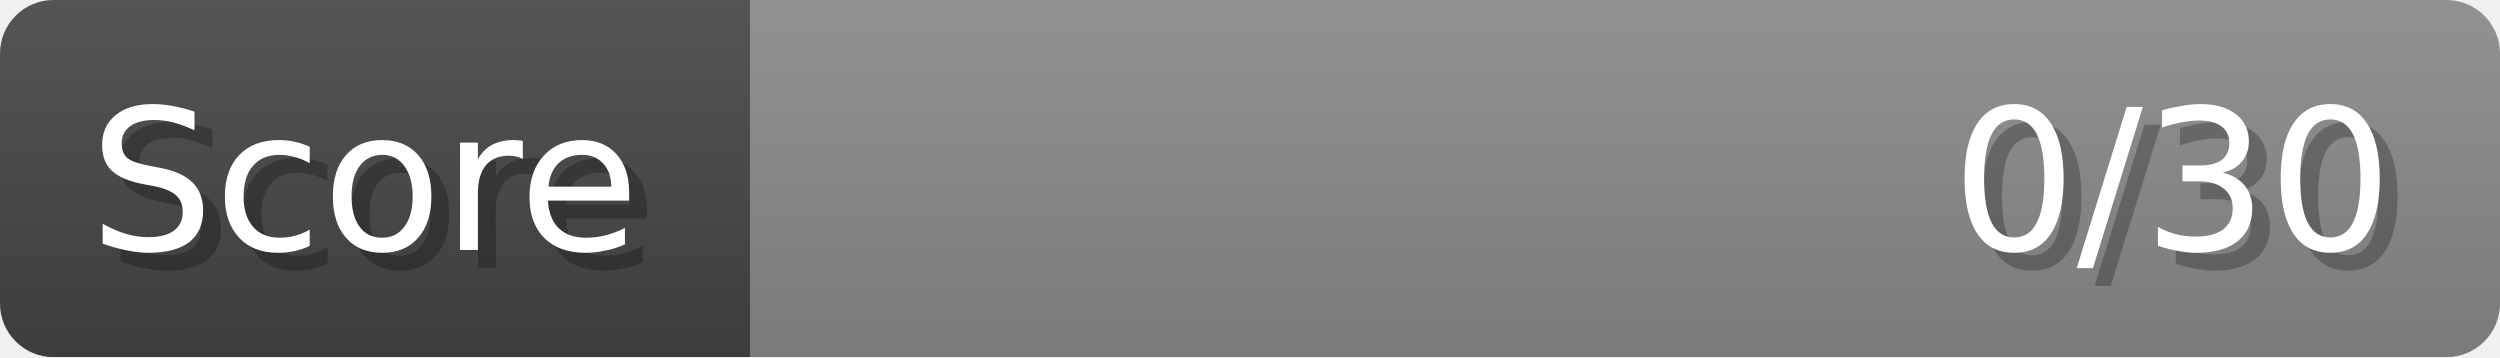
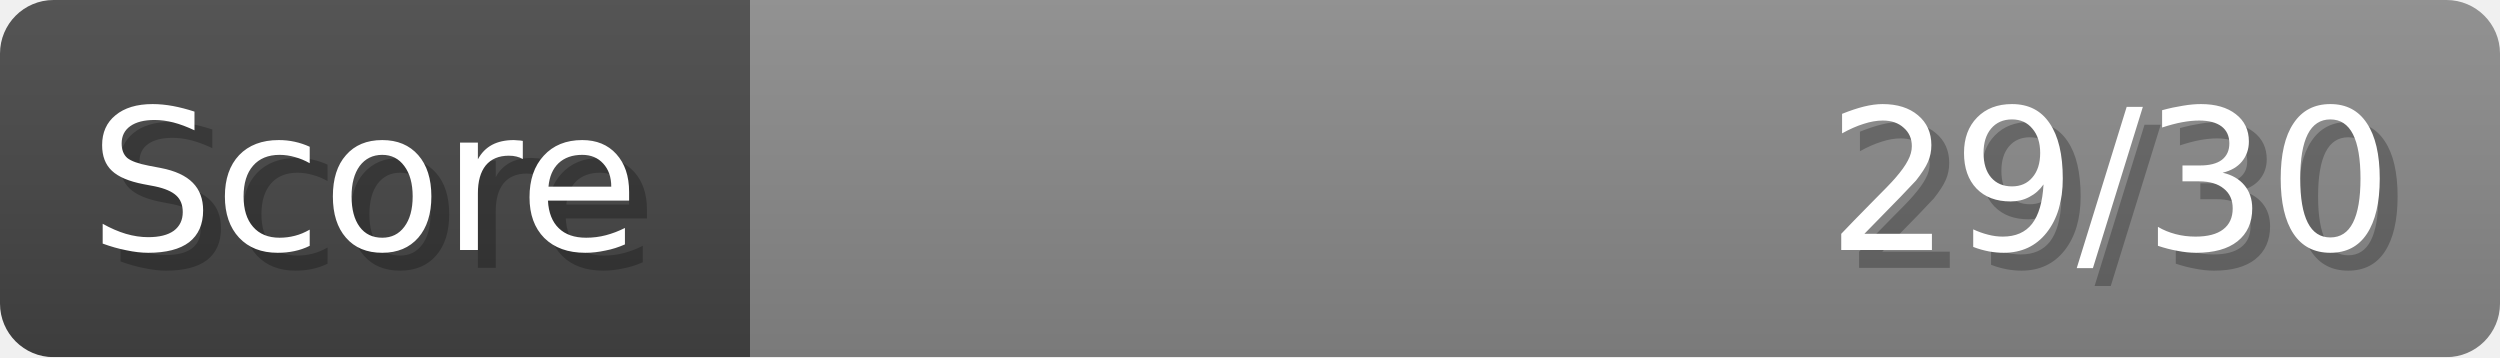
- <svg xmlns="http://www.w3.org/2000/svg" width="140px" height="20px" role="img" aria-label="Score: 0/30">
+ <svg xmlns="http://www.w3.org/2000/svg" width="140px" height="20px" role="img" aria-label="Score: 29/30">
  <linearGradient id="a" x2="0" y2="100%">
    <stop offset="0" stop-opacity=".1" stop-color="#EEE" />
    <stop offset="1" stop-opacity=".1" />
  </linearGradient>
  <mask id="m">
    <rect width="100%" height="100%" rx="3" fill="#FFF" />
  </mask>
  <g mask="url(#m)">
    <rect x="0" y="0" width="42" height="20" fill="#444" />
    <svg x="42" y="0" width="98" height="20">
      <rect width="100%" height="100%" fill="#888888" />
      <rect width="0%" height="100%" fill="#33CC11" transform="">
-         <animate attributeName="width" begin="0.5s" dur="600ms" from="0%" to="0%" repeatCount="1" fill="freeze" calcMode="spline" keyTimes="0; 1" keySplines="0.3, 0.61, 0.355, 1" />
+         <animate attributeName="width" begin="0.5s" dur="600ms" from="0%" to="96%" repeatCount="1" fill="freeze" calcMode="spline" keyTimes="0; 1" keySplines="0.3, 0.61, 0.355, 1" />
      </rect>
    </svg>
    <rect width="140" height="20" fill="url(#a)" />
  </g>
  <g aria-hidden="true" font-size="11" font-family="Verdana, DejaVu Sans, sans-serif" fill="#FFFFFF">
    <text x="6" y="15" fill="#000" opacity="0.25">Score</text>
    <text x="5" y="14">Score</text>
-     <text x="135" y="15" fill="#000" opacity="0.25" text-anchor="end">0/30</text>
-     <text x="134" y="14" text-anchor="end">0/30</text>
+     <text x="135" y="15" fill="#000" opacity="0.25" text-anchor="end">29/30</text>
+     <text x="134" y="14" text-anchor="end">29/30</text>
  </g>
</svg>
